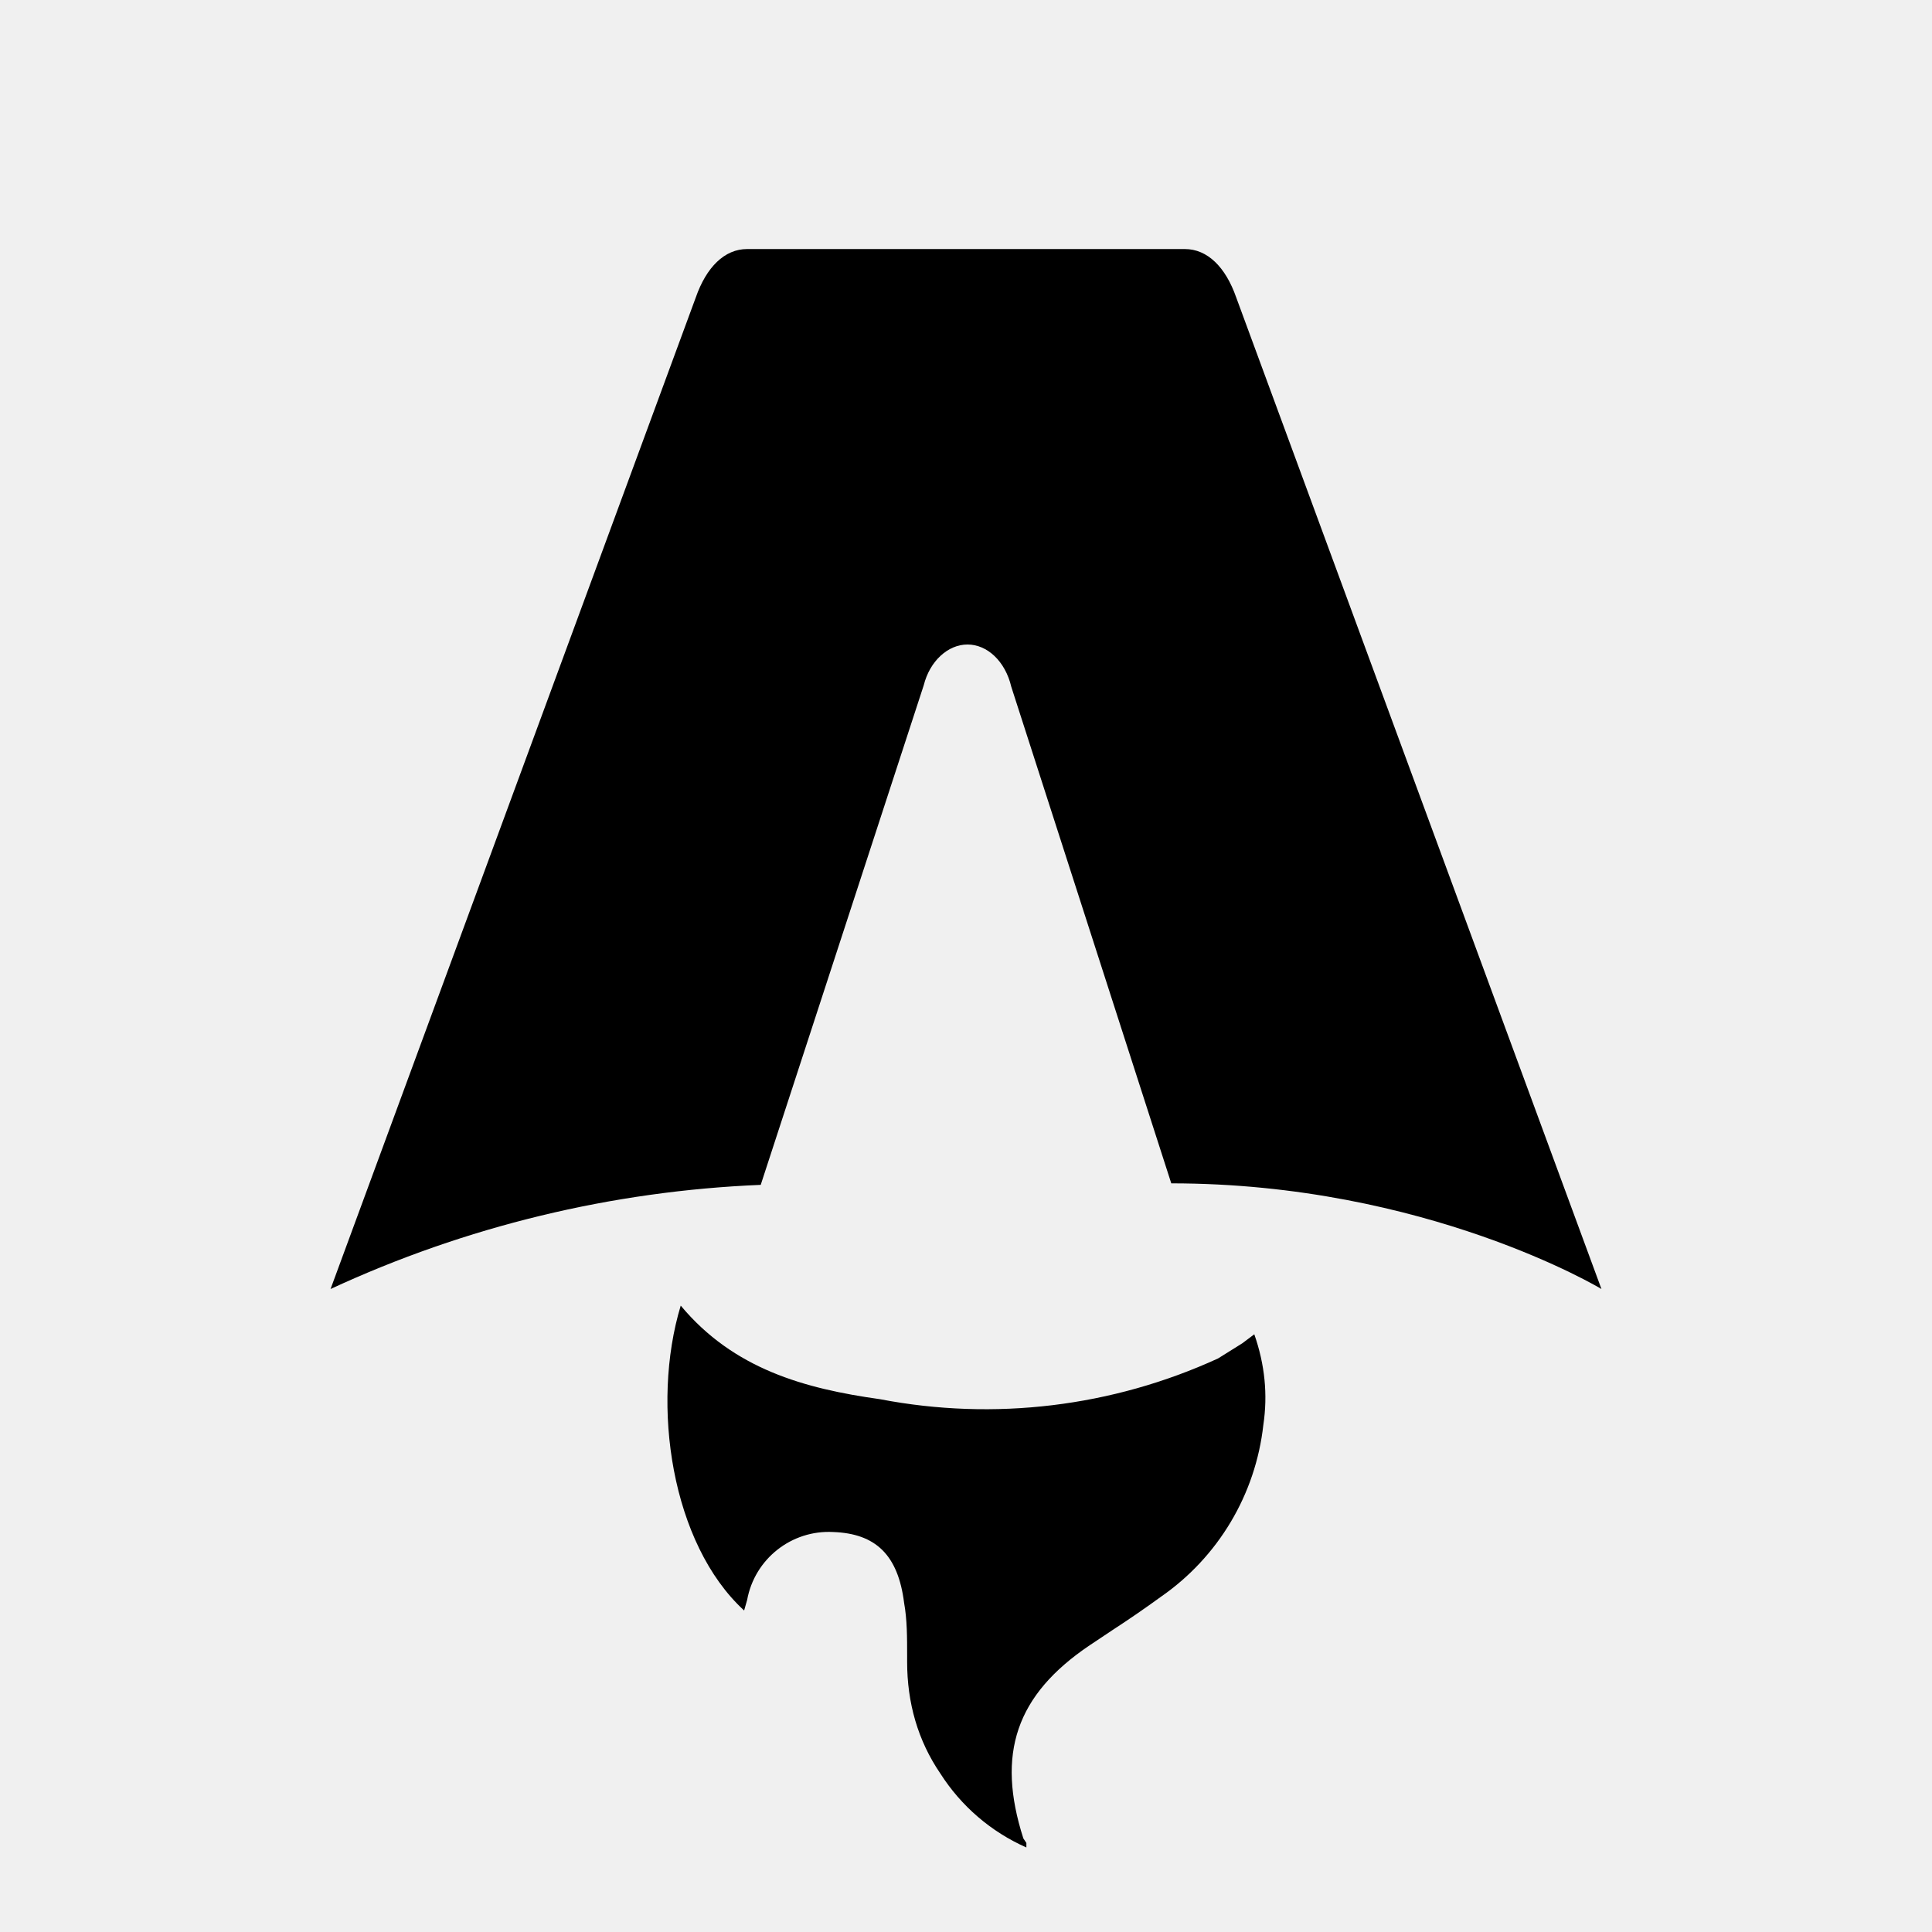
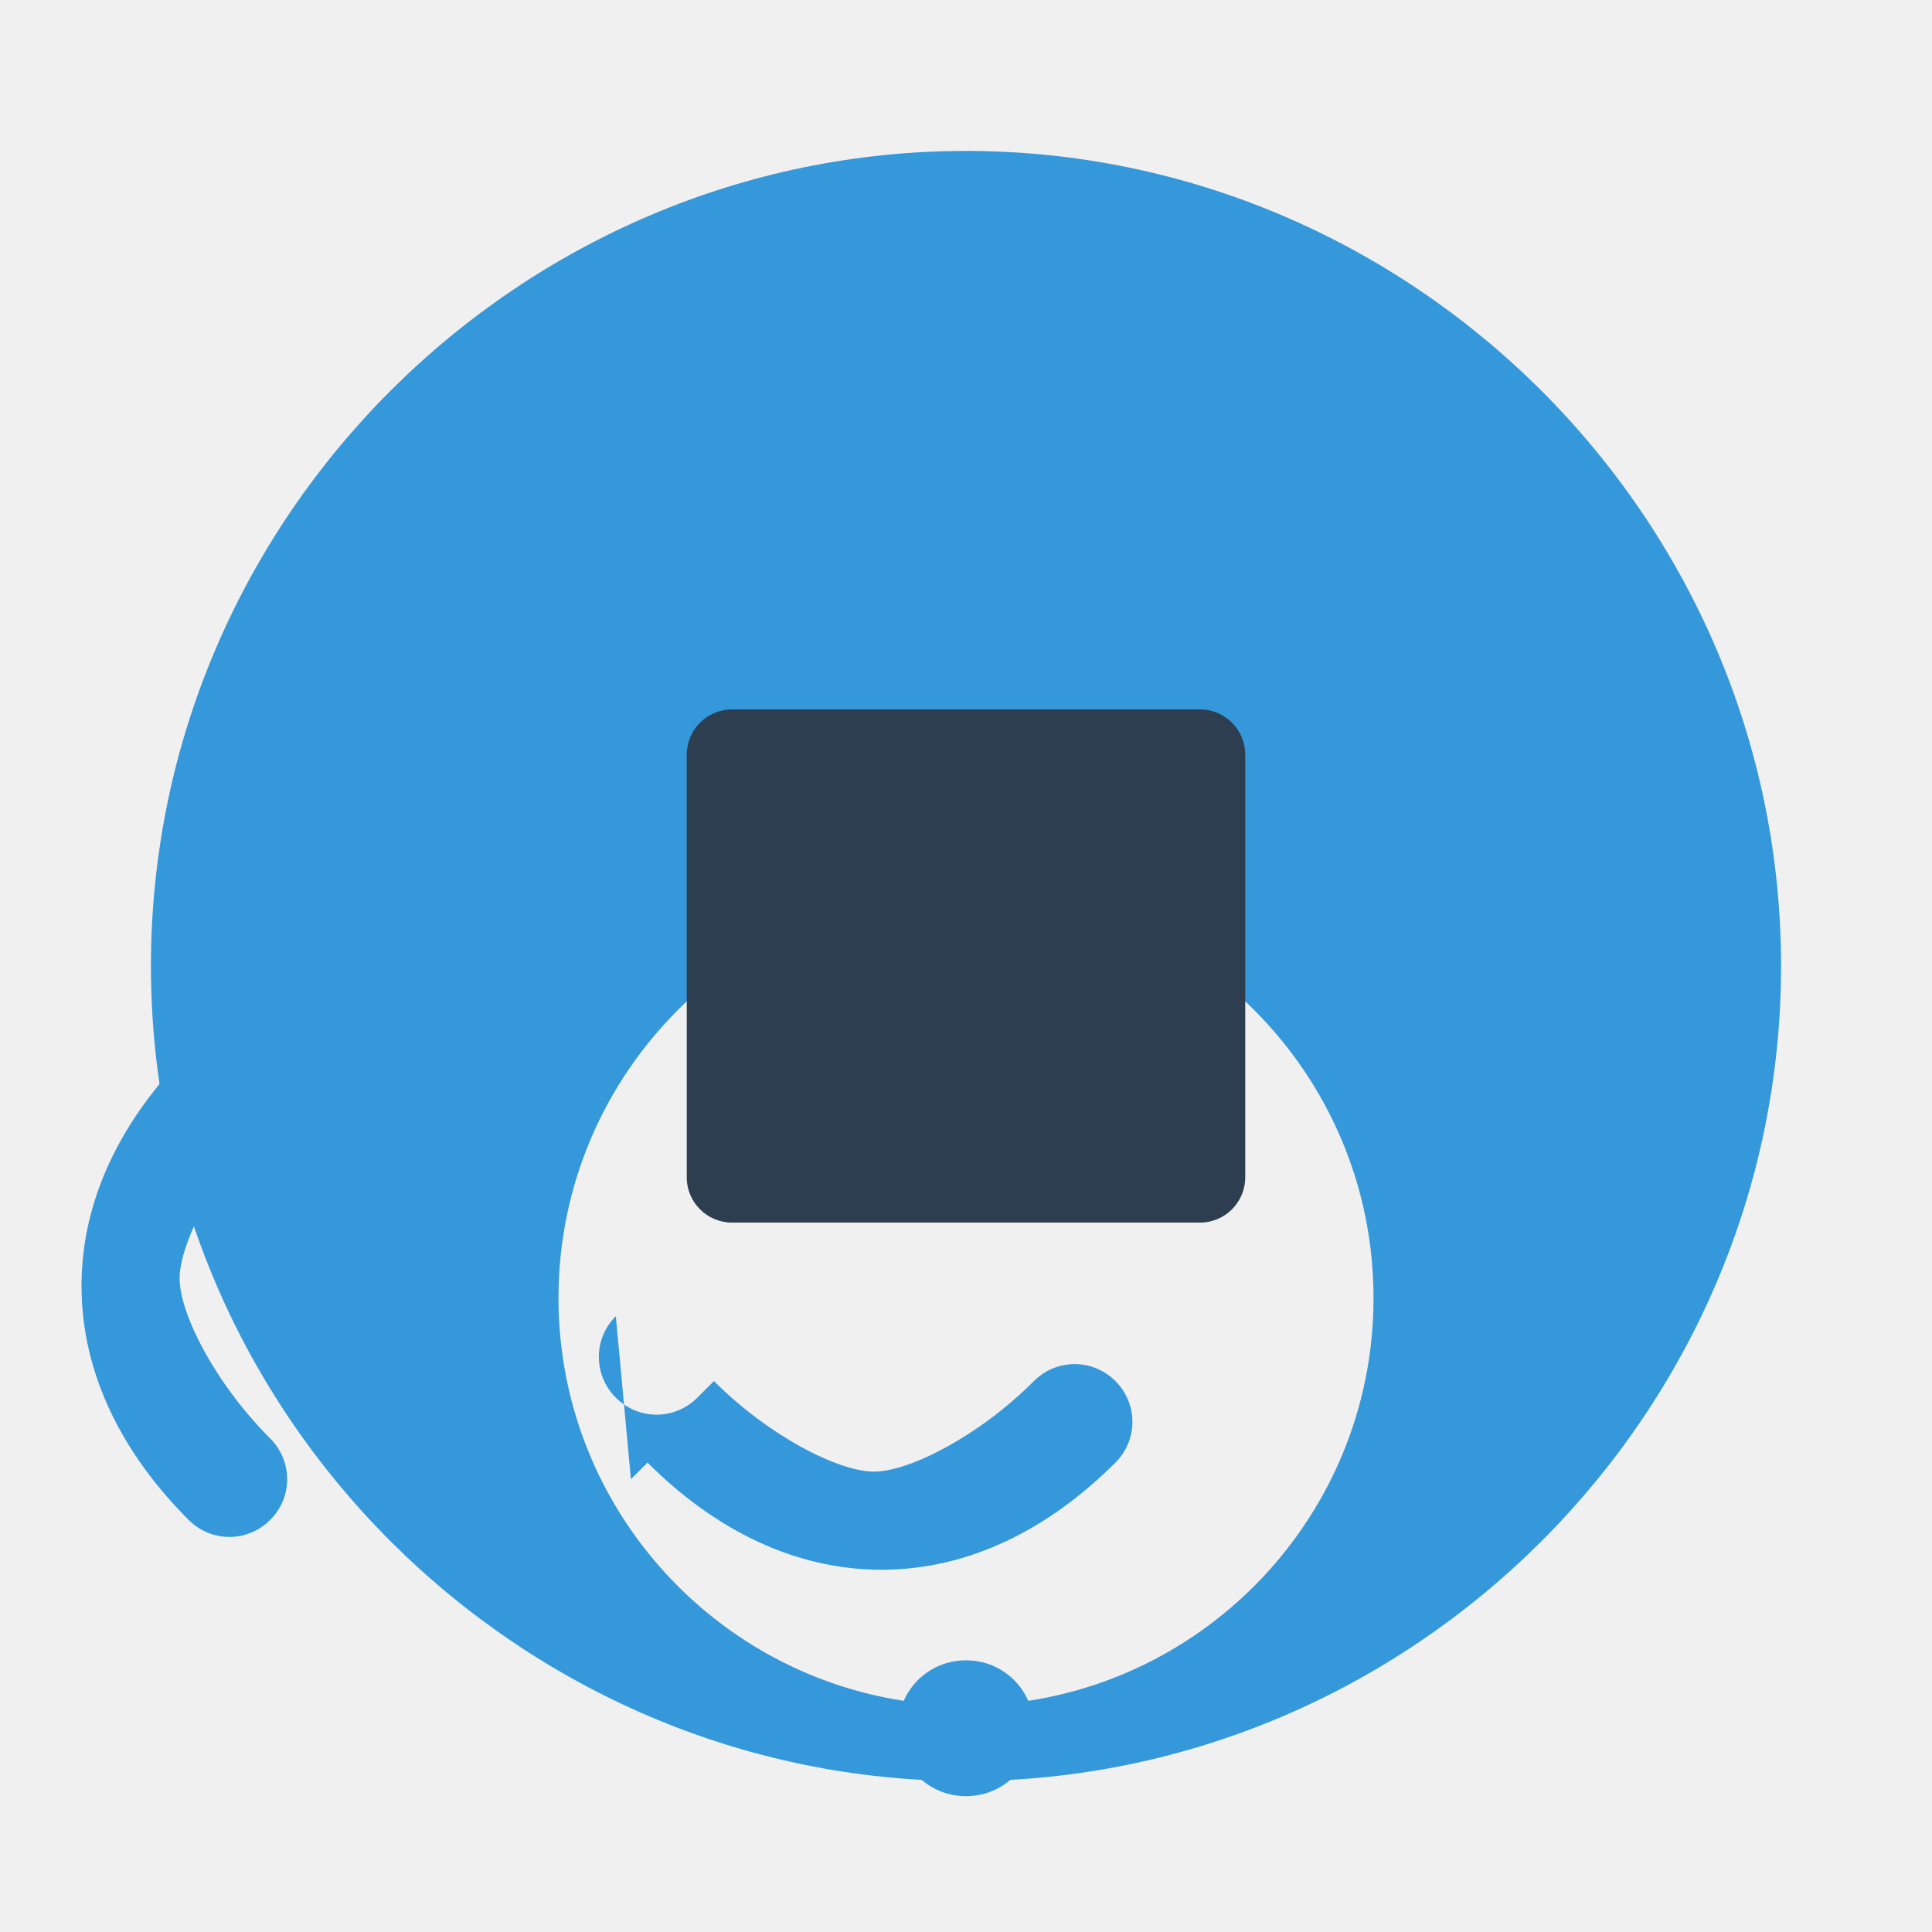
<svg xmlns="http://www.w3.org/2000/svg" fill="none" viewBox="0 0 128 128">
-   <path d="M50.4 78.5a75.1 75.1 0 0 0-28.5 6.9l24.2-65.7c.7-2 1.9-3.2 3.4-3.2h29c1.5 0 2.7 1.2 3.4 3.2l24.2 65.7s-11.6-7-28.5-7L67 45.5c-.4-1.7-1.6-2.8-2.9-2.8-1.3 0-2.5 1.1-2.9 2.7L50.4 78.5Zm-1.1 28.2Zm-4.2-20.2c-2 6.6-.6 15.8 4.2 20.2a17.5 17.5 0 0 1 .2-.7 5.5 5.5 0 0 1 5.7-4.5c2.8.1 4.3 1.5 4.7 4.7.2 1.1.2 2.3.2 3.5v.4c0 2.7.7 5.2 2.2 7.4a13 13 0 0 0 5.7 4.9v-.3l-.2-.3c-1.8-5.6-.5-9.5 4.4-12.8l1.5-1a73 73 0 0 0 3.2-2.2 16 16 0 0 0 6.8-11.4c.3-2 .1-4-.6-6l-.8.6-1.6 1a37 37 0 0 1-22.4 2.7c-5-.7-9.7-2-13.2-6.2Z" />
+   <path d="M64 10c-29.5 0-54 24.2-54 54s24.5 54 54 54 54-24.2 54-54-24.5-54-54-54zm0 103c-14.9 0-27-12.1-27-27s12.1-27 27-27 27 12.1 27 27-12.1 27-27 27z" />
+   <path d="M64 16c-2.5 0-4.5 2-4.5 4.5s2 4.5 4.5 4.5 4.5-2 4.5-4.5-2-4.5-4.5-4.5zM64 110c-2.5 0-4.5 2-4.5 4.5s2 4.5 4.5 4.5 4.5-2 4.5-4.5-2-4.5-4.5-4.5zM16.8 63.2c-1.5-1.5-3.9-1.5-5.4 0s-1.5 3.9 0 5.4l1.1 1.1c-4.4 4.4-7.1 9.7-7.1 15.5s2.7 11.1 7.1 15.5c1.5 1.5 3.9 1.5 5.4 0s1.5-3.9 0-5.4c-3.7-3.7-6-8.3-6-10.6s2.3-6.9 6-10.6l-1.1-1.1zM111.2 64c1.5-1.5 1.5-3.9 0-5.4s-3.9-1.5-5.4 0l-1.1 1.1c-4.4-4.4-9.7-7.1-15.5-7.1s-11.1 2.7-15.5 7.1c-1.5 1.5-3.9 1.5-5.4 0s-1.5-3.9 0-5.4c3.7-3.7 8.3-6 10.6-6s6.9 2.3 10.6 6l1.1-1.1zM40.8 87.2c-1.5 1.5-1.5 3.9 0 5.4s3.9 1.5 5.4 0l1.1-1.1c3.7 3.7 8.3 6 10.6 6s6.9-2.3 10.6-6c1.5-1.5 3.9-1.5 5.4 0s1.5 3.9 0 5.4c-4.4 4.4-9.7 7.1-15.5 7.1s-11.1-2.7-15.5-7.1l-1.1 1.1zM87.2 40.8c1.5-1.5 1.5-3.9 0-5.4s-3.9-1.5-5.4 0l-1.1 1.1c-3.7-3.7-8.3-6-10.6-6s-6.9 2.3-10.6 6c-1.5 1.5-3.9 1.5-5.4 0s-1.5-3.9 0-5.4c4.4-4.4 9.7-7.1 15.5-7.1s11.1 2.7 15.5 7.1l1.1-1.1z" />
+   <rect x="45.5" y="47" width="37" height="34" rx="3" />
  <style>
-         path { fill: #000; }
+         path { fill: #3498db; }
+         rect { fill: #2c3e50; }
        @media (prefers-color-scheme: dark) {
-             path { fill: #FFF; }
+             path { fill: #5dade2; }
+             rect { fill: #34495e; }
        }
    </style>
</svg>
